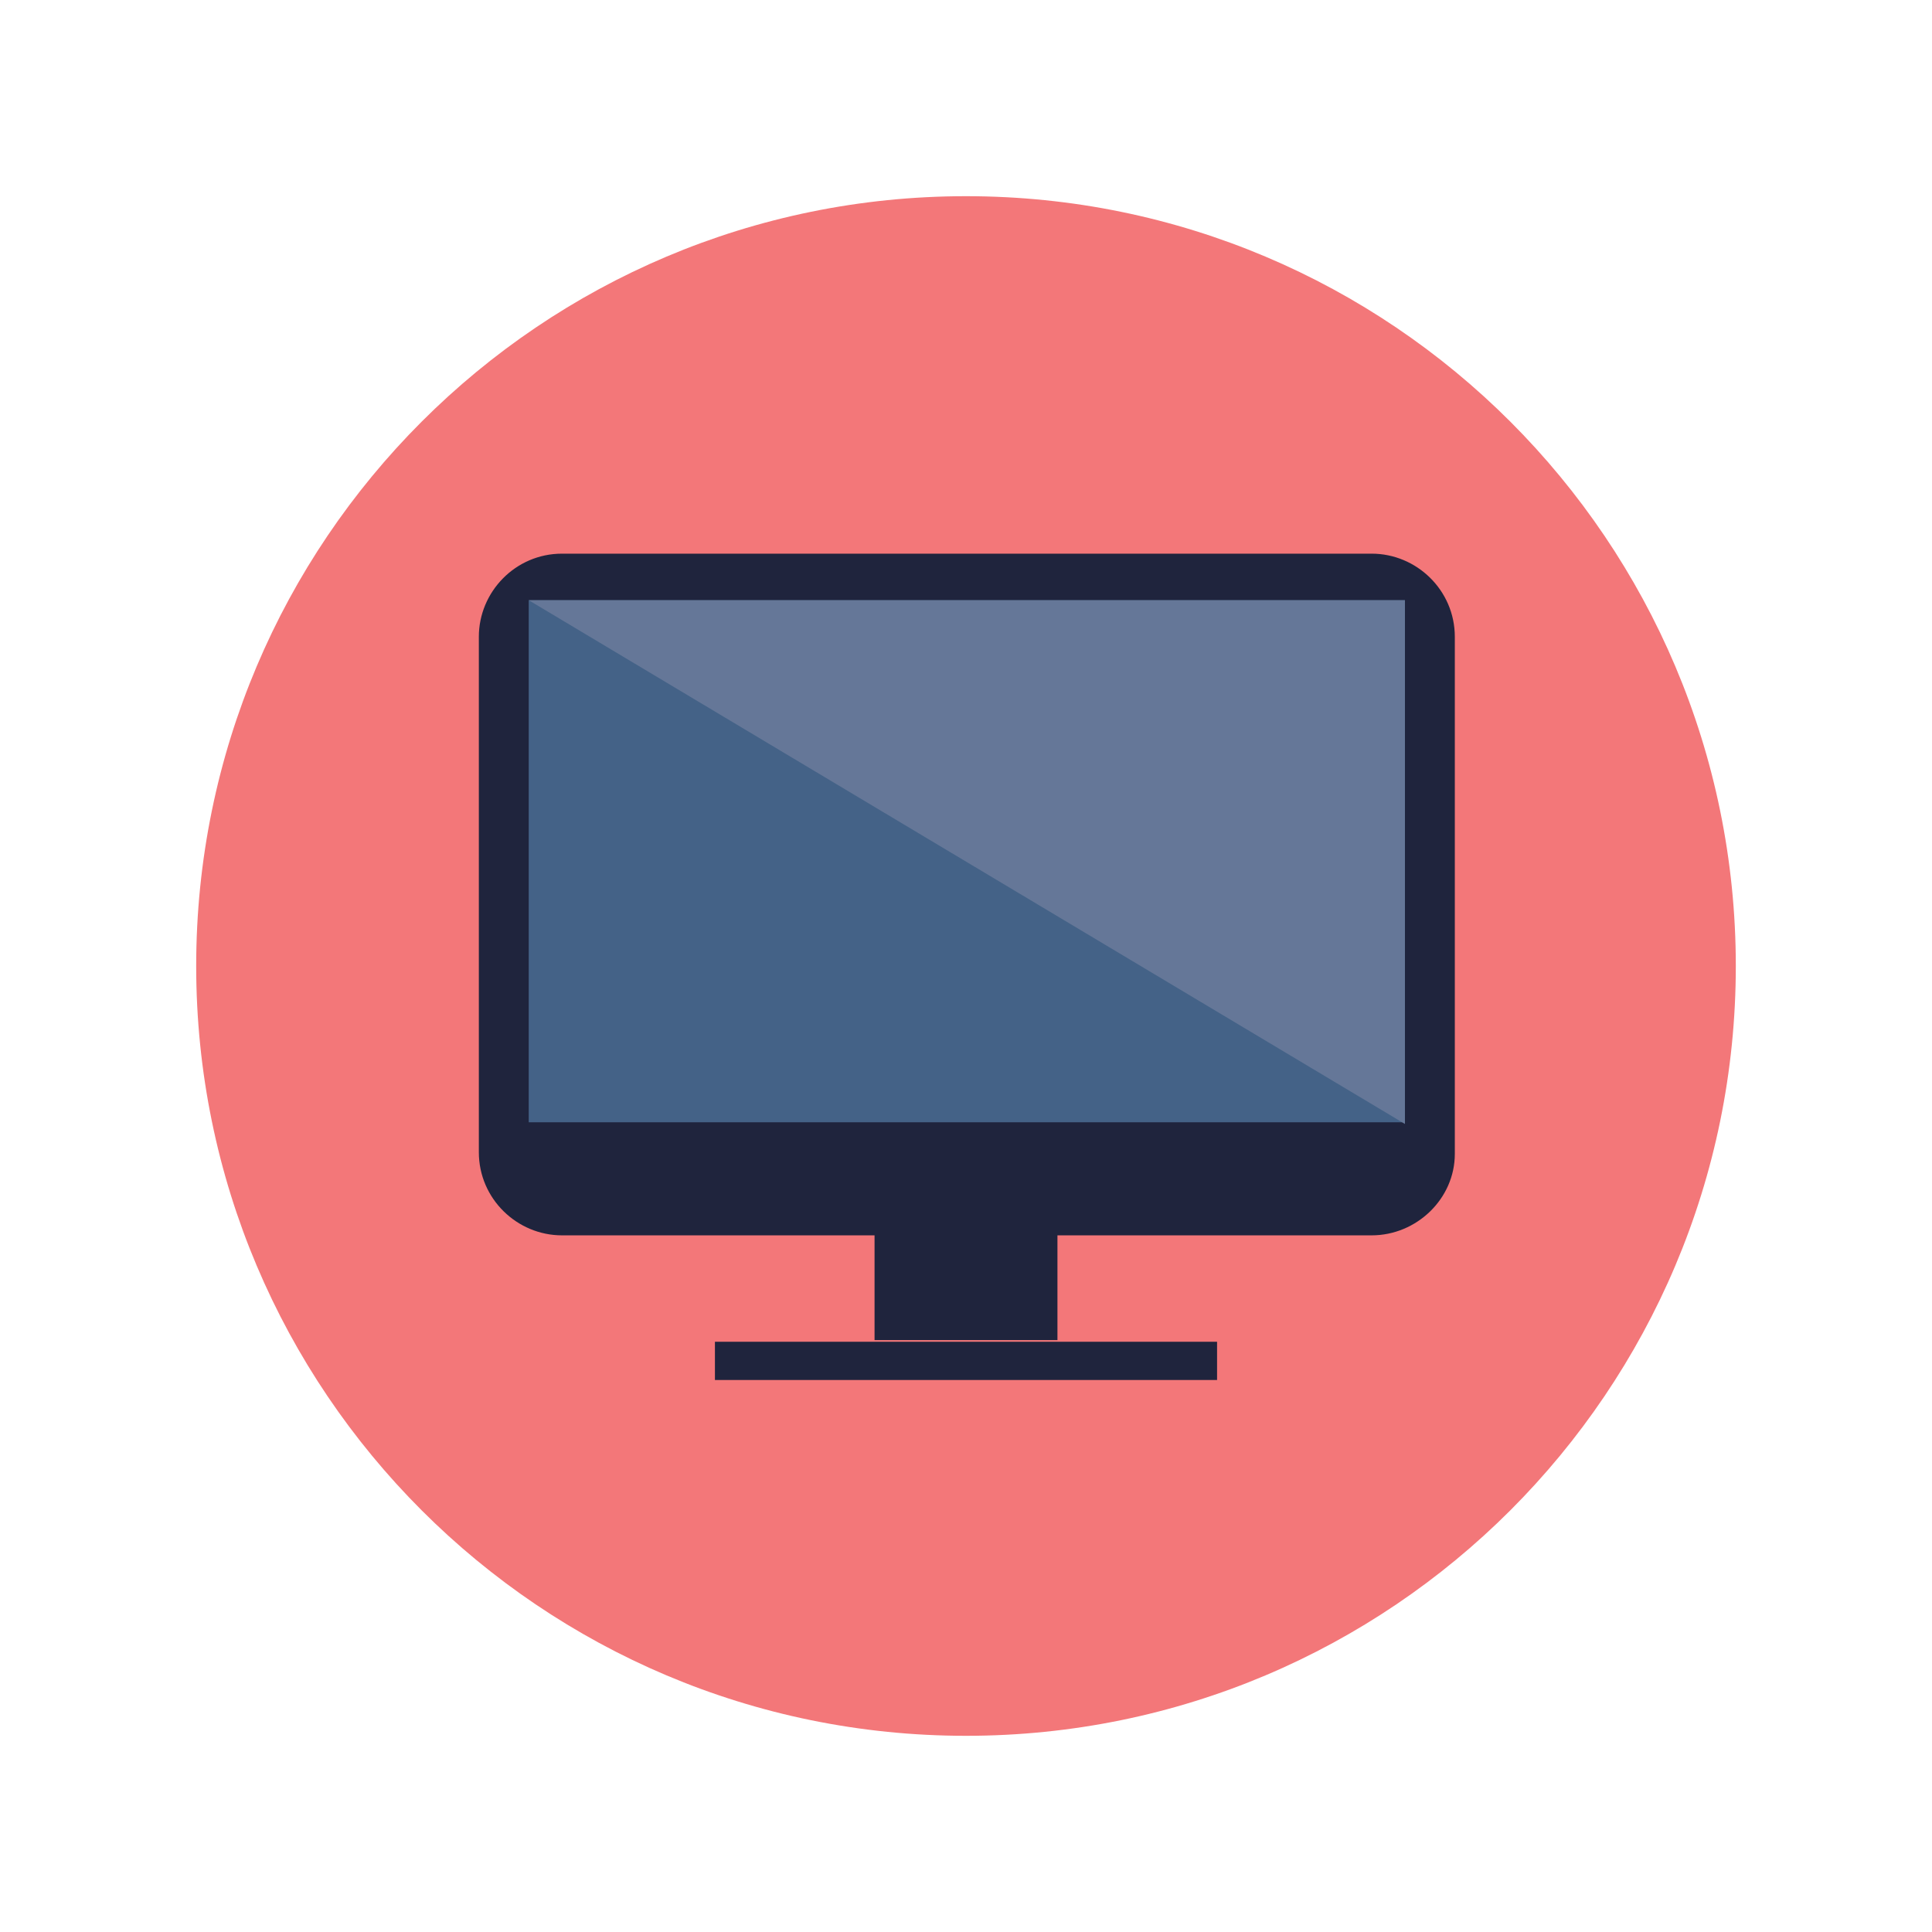
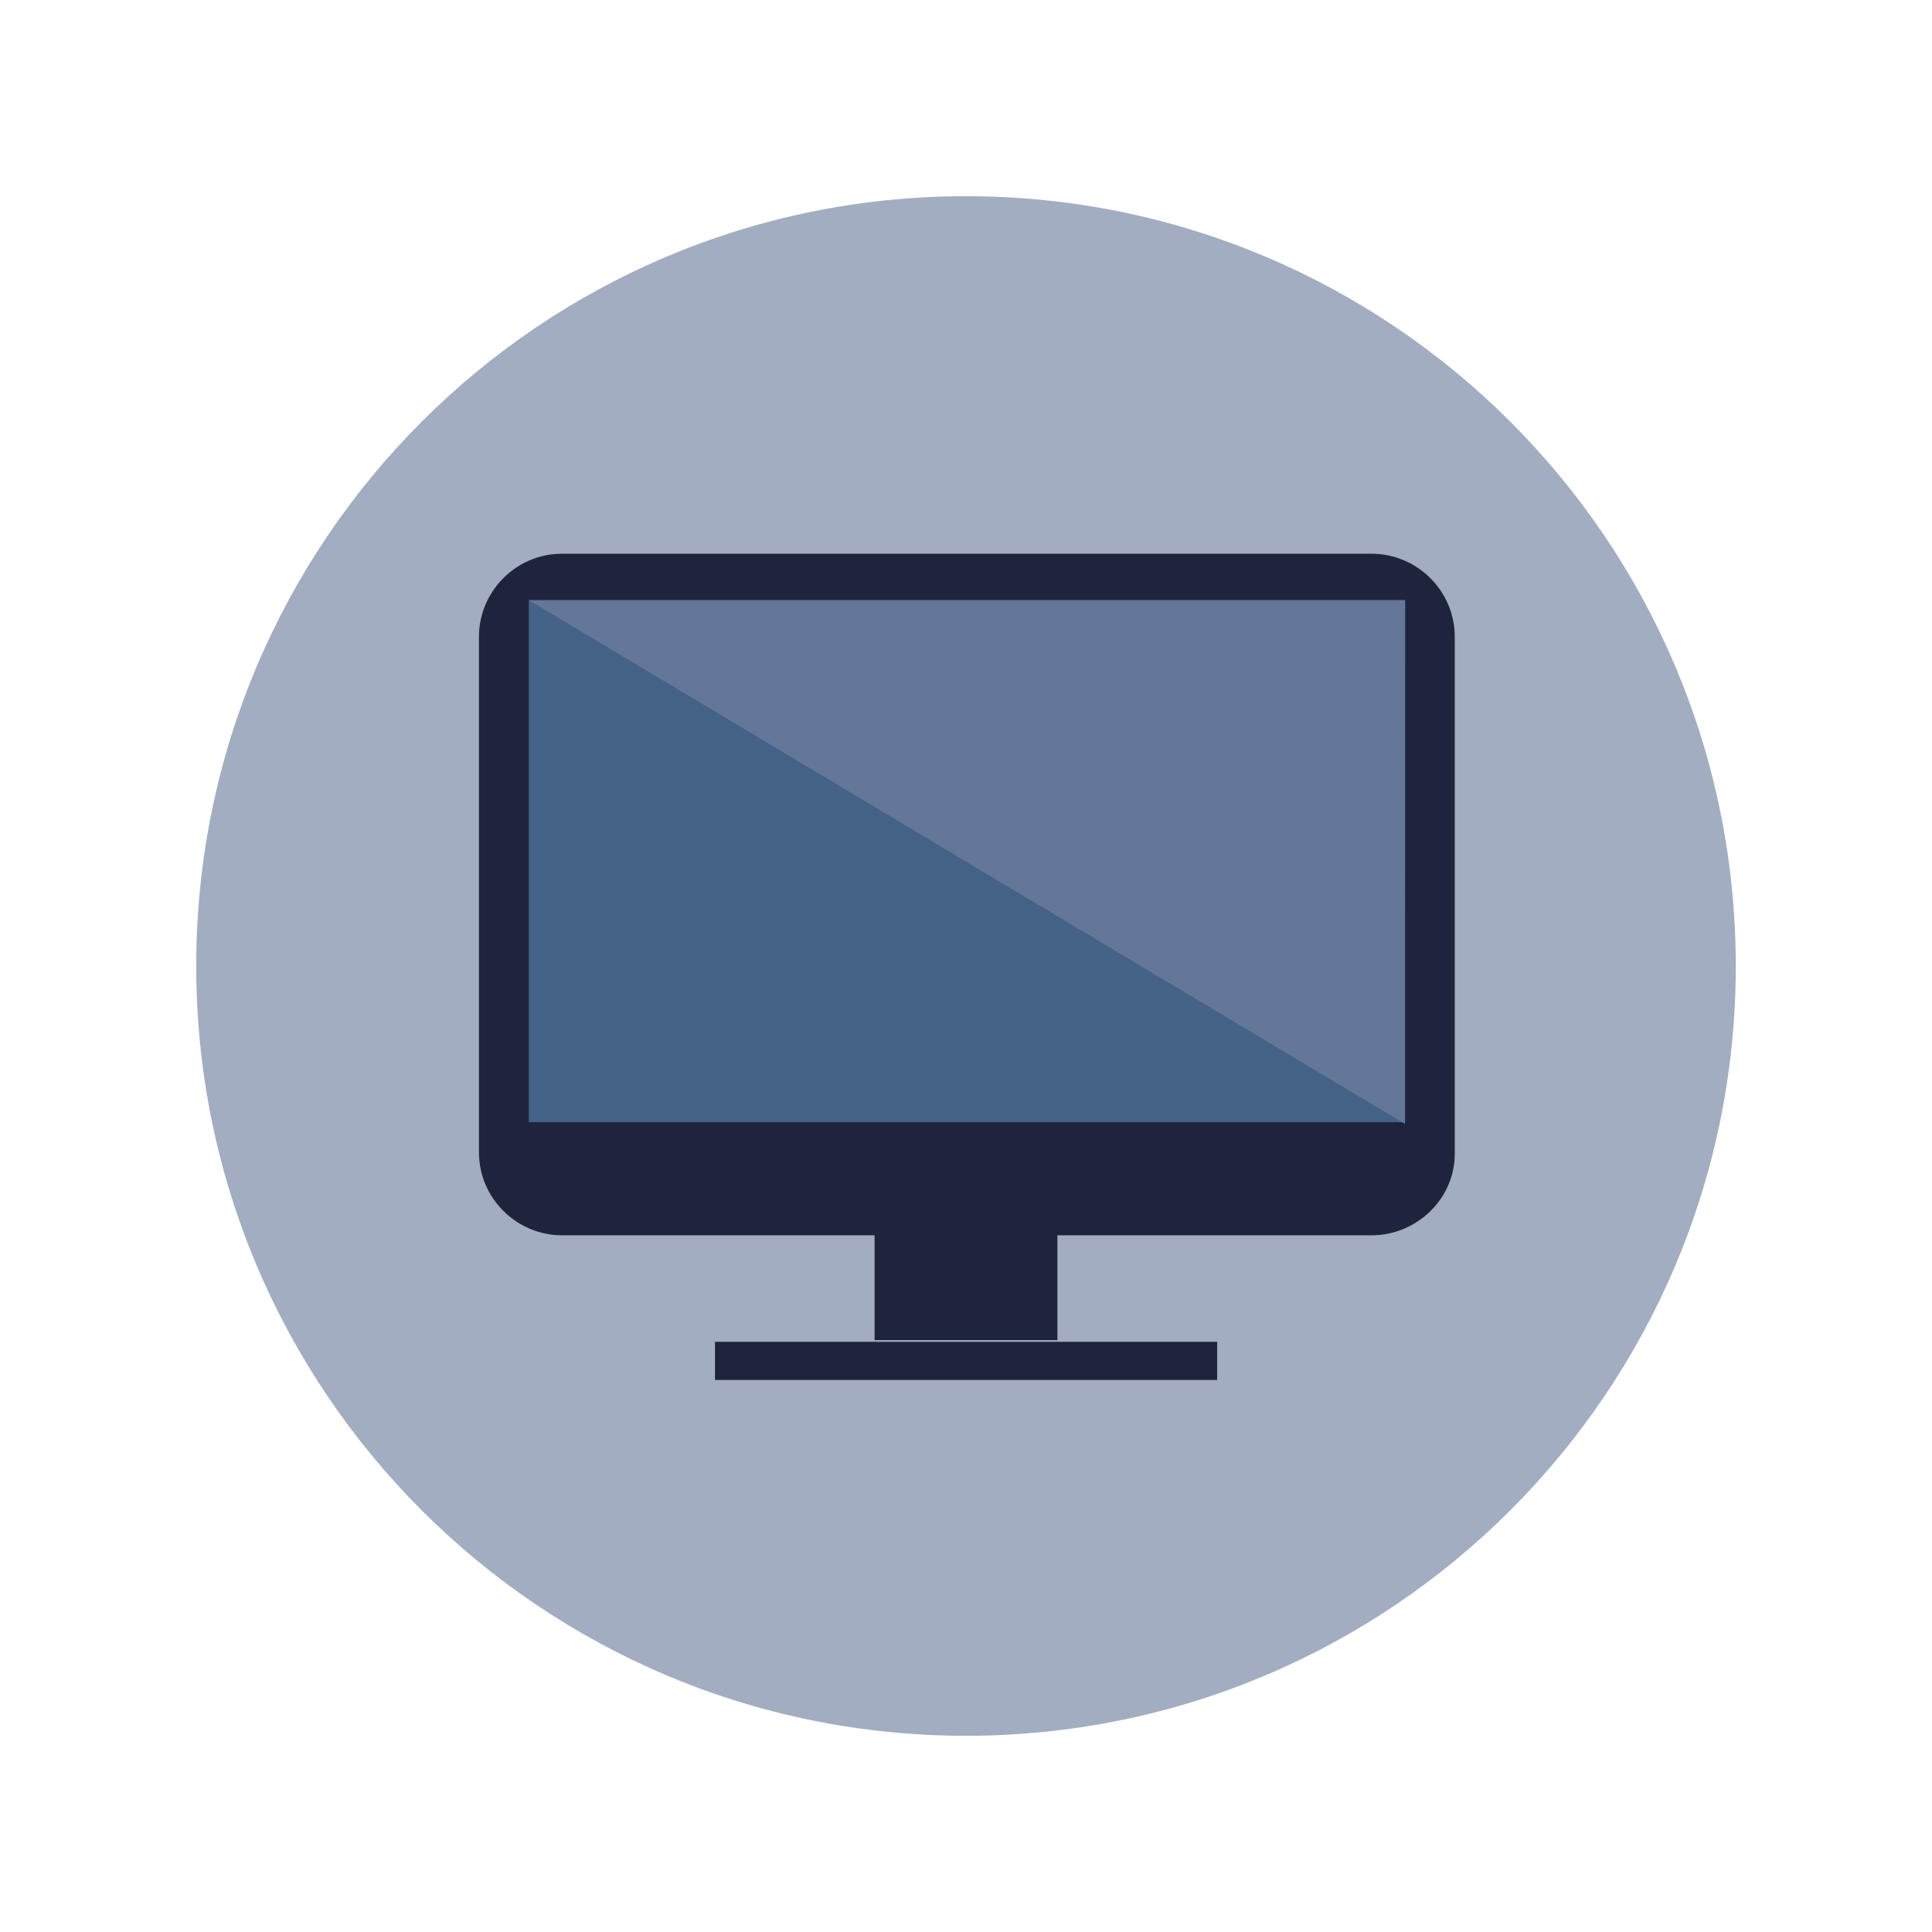
- <svg xmlns="http://www.w3.org/2000/svg" viewBox="0 0 116.2 116.2" enable-background="new 0 0 116.2 116.2">
-   <style type="text/css">.st0{fill:#F37779;} .st1{fill:#1F243D;} .st2{fill:#446287;} .st3{fill:#657798;}</style>
-   <circle class="st0" cx="58.1" cy="58.1" r="46.3" />
-   <path class="st1" d="M82.5 74.3h-48.7c-2.7 0-5-2.2-5-5v-31c0-2.7 2.2-5 5-5h48.7c2.7 0 5 2.2 5 5v31.1c0 2.7-2.3 4.9-5 4.9z" />
-   <path class="st2" d="M31.8 36.1h52.7v31.4h-52.7z" />
-   <path class="st1" d="M52.6 71.7h11v8.9h-11zm-9.6 9h30.2v2.3h-30.2z" />
-   <path class="st3" d="M84.5 67.6l-52.7-31.5h52.7z" />
+ <svg xmlns="http://www.w3.org/2000/svg" version="1.1" id="Layer_1" x="0px" y="0px" viewBox="0 0 1023 1023" style="enable-background:new 0 0 1023 1023;" xml:space="preserve">
+   <style type="text/css">
+ 	.st0{fill:#A3ADC1;}
+ 	.st1{fill:#1F243D;}
+ 	.st2{fill:#446287;}
+ 	.st3{fill:#657798;}
+ </style>
+   <circle class="st0" cx="511.5" cy="511.5" r="407.6" />
+   <path class="st1" d="M726.3,654.1H297.6c-23.8,0-44-19.4-44-44V337.2c0-23.8,19.4-44,44-44h428.7c23.8,0,44,19.4,44,44V611  C770.3,634.8,750.1,654.1,726.3,654.1z" />
+   <path class="st2" d="M280,317.8h464v276.4H280V317.8z" />
+   <path class="st1" d="M463.1,631.2h96.8v78.4h-96.8L463.1,631.2L463.1,631.2z M378.6,710.5h265.9v20.2H378.6V710.5z" />
+   <path class="st3" d="M743.9,595.1L280,317.8h464L743.9,595.1L743.9,595.1z" />
</svg>
